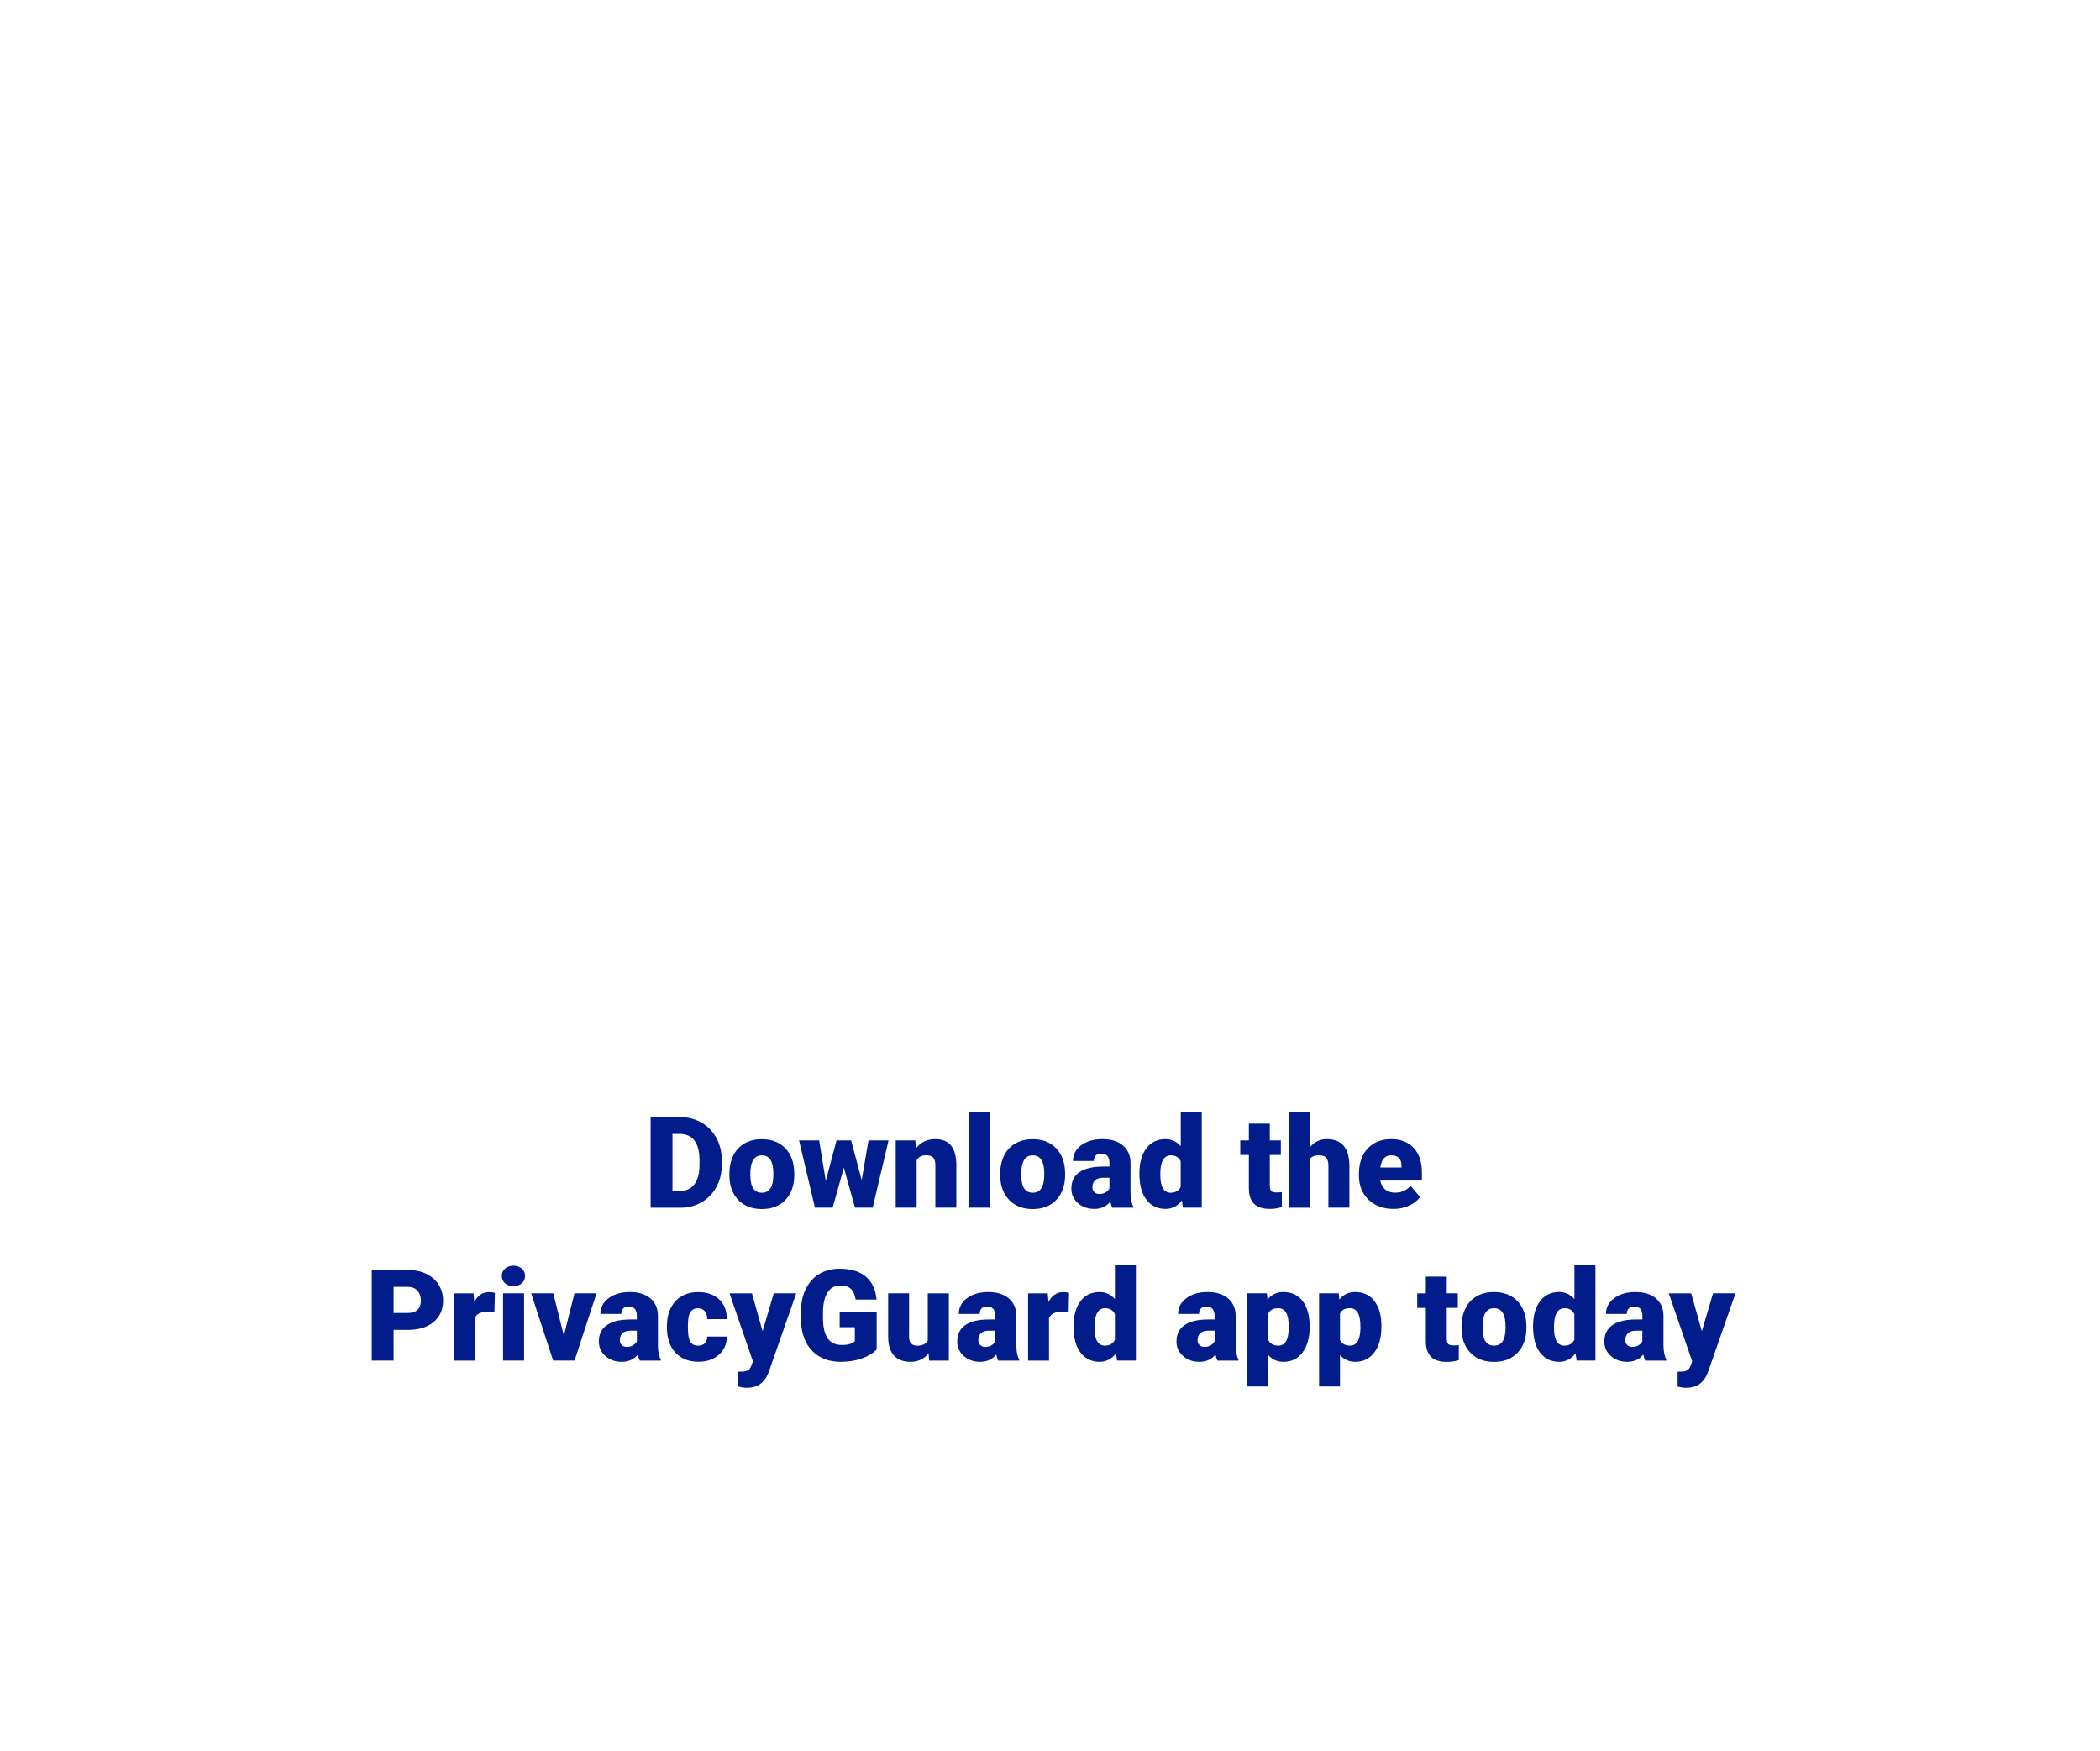
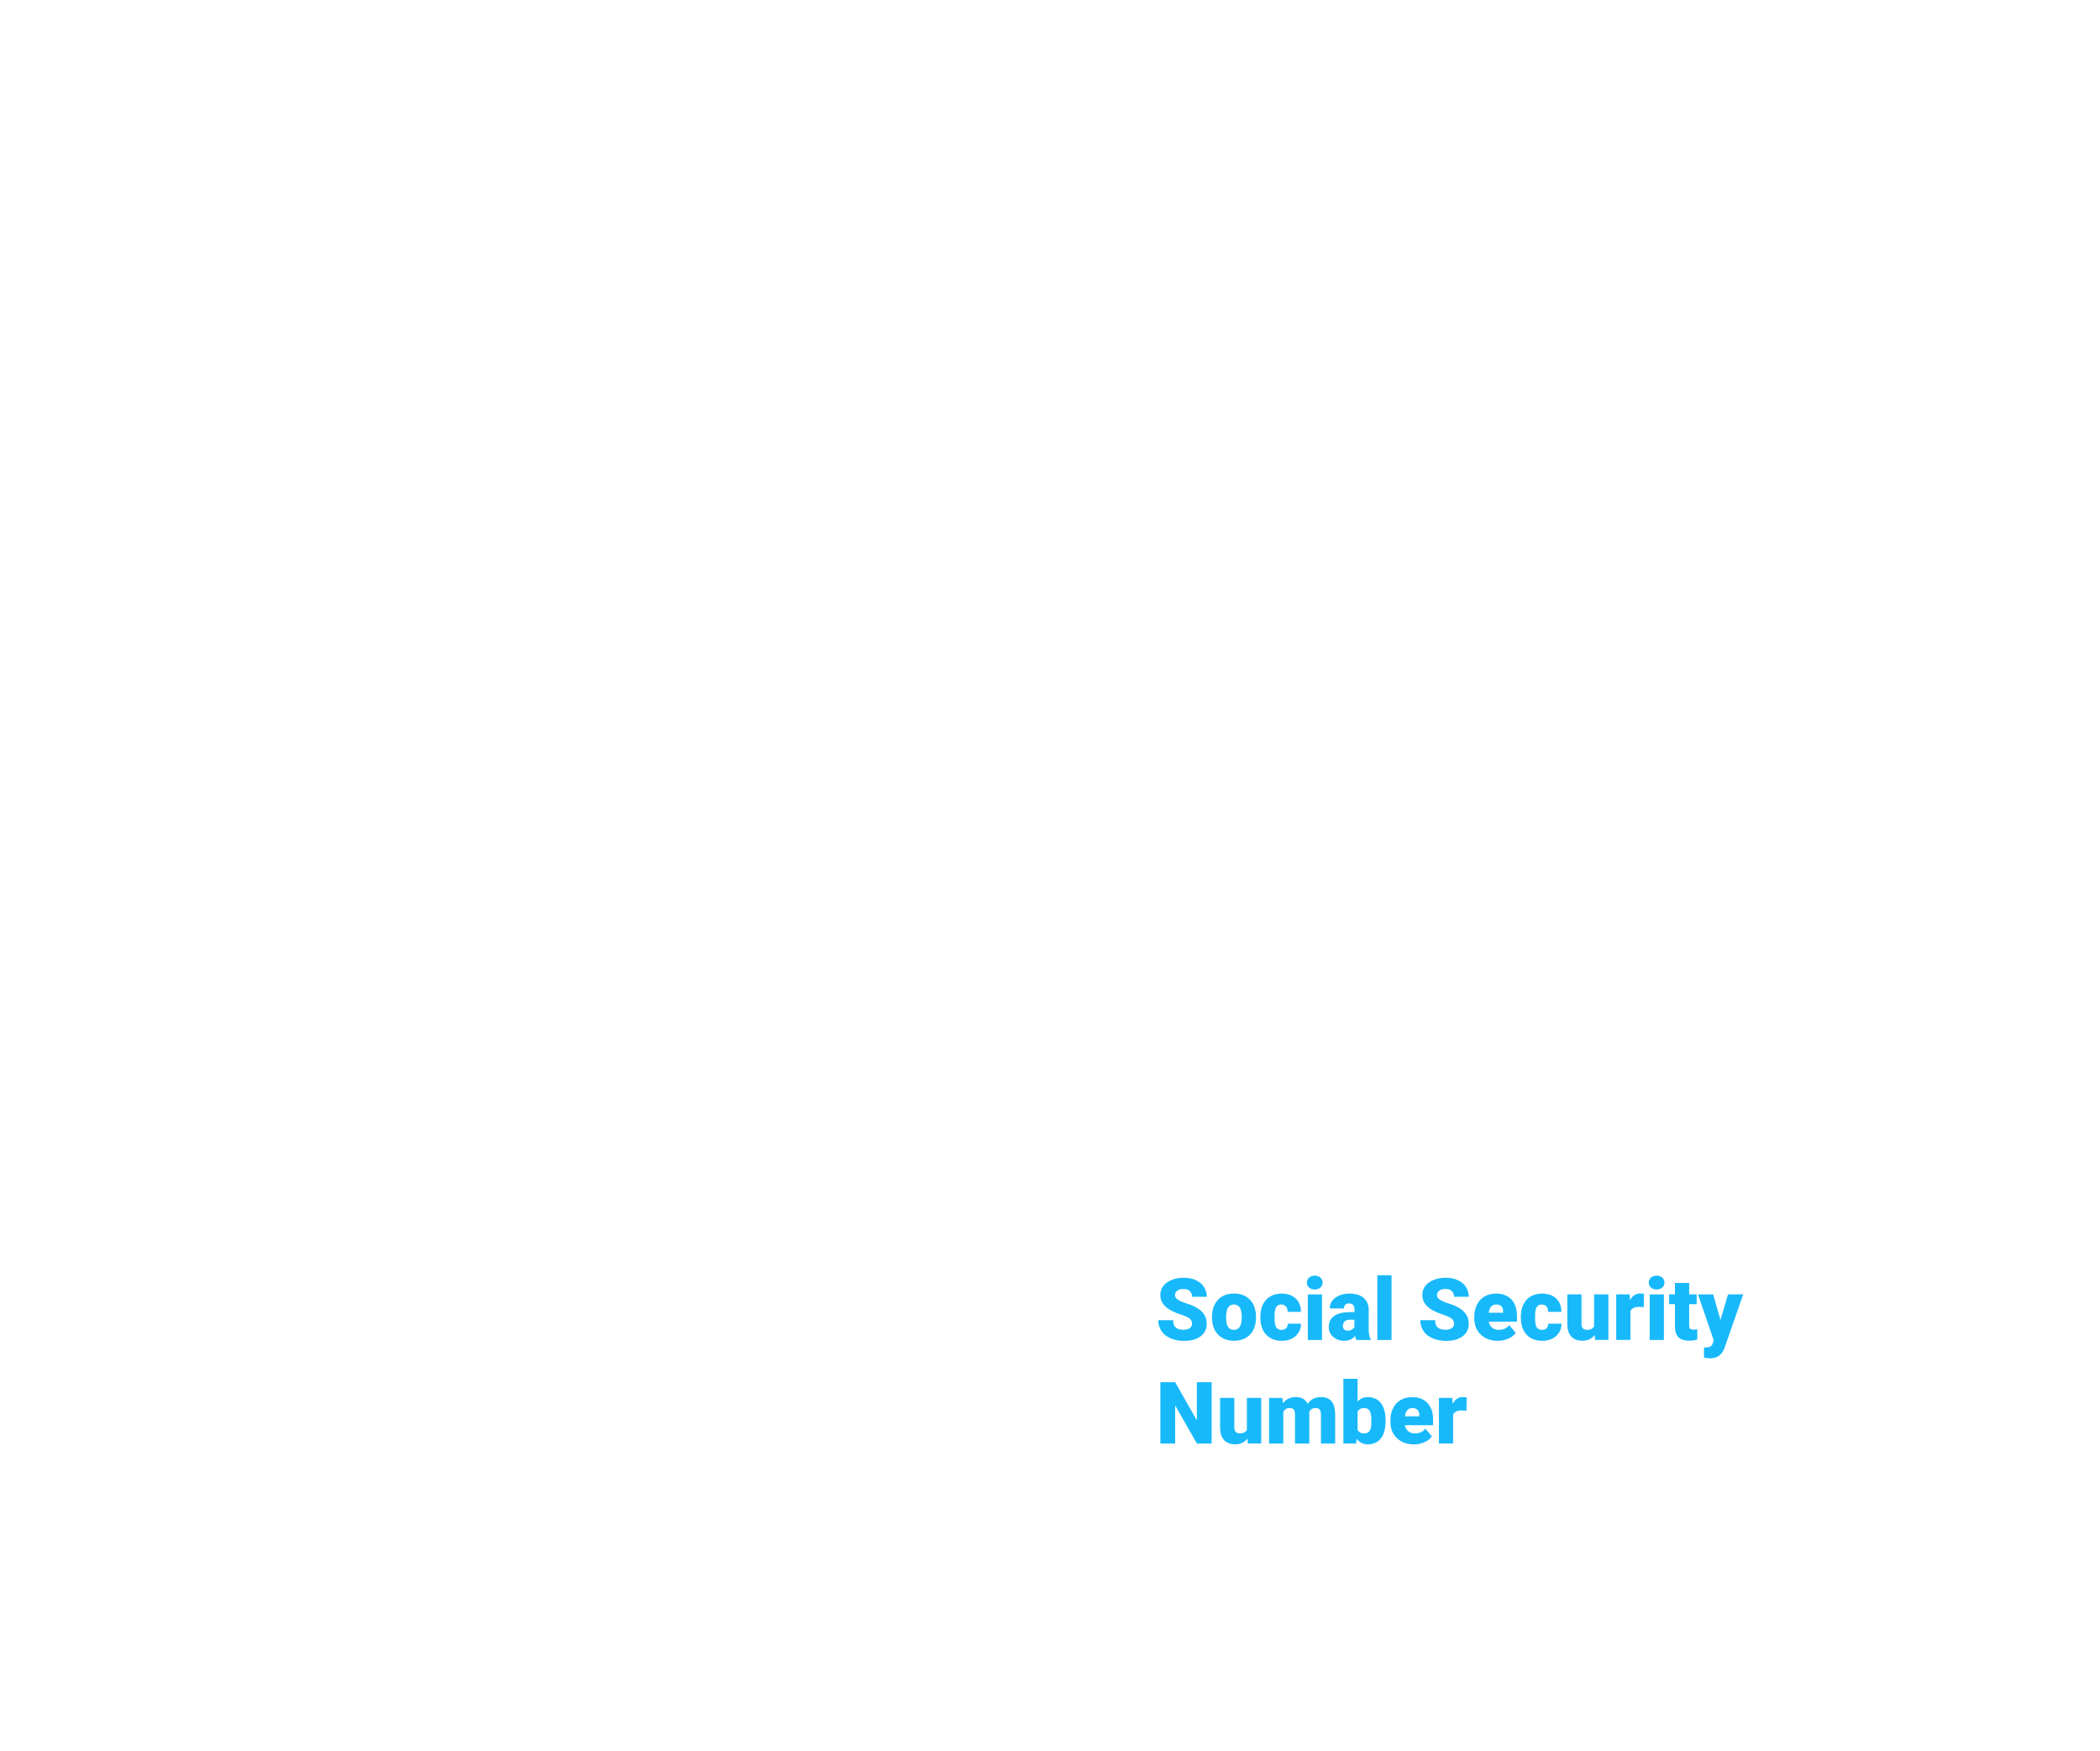
<svg xmlns="http://www.w3.org/2000/svg" id="Layer_1" viewBox="0 0 300 250">
-   <style>.st0{fill:#021d8b}</style>
-   <path class="st0" d="M92.95 172.48v-12.94h4.17c1.14 0 2.17.26 3.08.78.91.52 1.62 1.25 2.14 2.2.51.94.77 2 .78 3.18v.6c0 1.18-.25 2.25-.75 3.19s-1.21 1.67-2.11 2.2c-.91.53-1.92.8-3.04.8h-4.27zm3.12-10.52v8.13h1.08c.89 0 1.58-.32 2.06-.96.48-.64.72-1.58.72-2.84v-.56c0-1.25-.24-2.19-.72-2.83-.48-.63-1.18-.95-2.1-.95h-1.04zM104.2 167.59c0-.96.19-1.81.56-2.56.37-.75.91-1.33 1.61-1.73.7-.4 1.52-.6 2.46-.6 1.44 0 2.57.45 3.4 1.34.83.89 1.24 2.1 1.24 3.64v.11c0 1.5-.42 2.69-1.25 3.57-.83.88-1.96 1.32-3.38 1.32-1.37 0-2.47-.41-3.3-1.23-.83-.82-1.28-1.93-1.34-3.34v-.52zm2.99.19c0 .89.14 1.54.42 1.95.28.42.69.62 1.23.62 1.07 0 1.61-.82 1.64-2.46v-.3c0-1.72-.55-2.58-1.65-2.58-1 0-1.54.74-1.63 2.23l-.01.54zM123.1 168.54l.97-5.67h2.87l-2.27 9.61h-2.53l-1.59-5.71-1.6 5.71h-2.53l-2.27-9.61h2.87l.95 5.8 1.53-5.8h2.09l1.51 5.67zM130.76 162.87l.1 1.13c.66-.87 1.58-1.31 2.75-1.31 1 0 1.75.3 2.24.9s.75 1.5.77 2.7v6.19h-3v-6.07c0-.49-.1-.84-.29-1.07-.2-.23-.55-.34-1.07-.34-.59 0-1.02.23-1.31.69v6.79h-2.99v-9.61h2.8zM141.43 172.48h-3v-13.65h3v13.65zM142.89 167.59c0-.96.19-1.81.56-2.56.37-.75.91-1.33 1.61-1.73.7-.4 1.52-.6 2.46-.6 1.44 0 2.57.45 3.4 1.34.83.89 1.24 2.1 1.24 3.64v.11c0 1.5-.42 2.69-1.25 3.57-.83.88-1.96 1.32-3.38 1.32-1.37 0-2.47-.41-3.3-1.23-.83-.82-1.28-1.93-1.34-3.34v-.52zm3 .19c0 .89.14 1.54.42 1.95.28.42.69.62 1.23.62 1.07 0 1.61-.82 1.64-2.46v-.3c0-1.72-.55-2.58-1.65-2.58-1 0-1.54.74-1.63 2.23l-.01.54zM158.9 172.48c-.11-.2-.2-.48-.28-.86-.55.69-1.32 1.04-2.31 1.04-.91 0-1.68-.27-2.31-.82s-.95-1.24-.95-2.07c0-1.04.38-1.83 1.16-2.36.77-.53 1.89-.8 3.36-.8h.92v-.51c0-.89-.38-1.33-1.15-1.33-.71 0-1.07.35-1.07 1.05h-2.99c0-.93.4-1.68 1.19-2.26.79-.58 1.8-.87 3.03-.87 1.23 0 2.2.3 2.91.9s1.08 1.42 1.09 2.46v4.26c.01.88.15 1.56.41 2.03v.15h-3.01zm-1.87-1.95c.37 0 .68-.08.93-.24.25-.16.42-.34.53-.54v-1.54h-.87c-1.04 0-1.56.47-1.56 1.4 0 .27.09.49.28.66.17.18.41.26.69.26zM162.77 167.61c0-1.52.33-2.72.99-3.6.66-.88 1.58-1.32 2.75-1.32.86 0 1.58.34 2.17 1.01v-4.87h3v13.65h-2.69l-.15-1.03c-.62.81-1.4 1.21-2.35 1.21-1.14 0-2.05-.44-2.72-1.32-.67-.87-1-2.12-1-3.73zm2.99.18c0 1.71.5 2.56 1.49 2.56.66 0 1.14-.28 1.42-.83v-3.66c-.27-.57-.74-.85-1.4-.85-.92 0-1.42.75-1.5 2.24l-.01.54zM181.4 160.48v2.39h1.58v2.08h-1.58v4.4c0 .36.07.61.2.75s.39.21.77.21c.3 0 .54-.02.75-.05v2.14c-.54.17-1.1.26-1.69.26-1.03 0-1.79-.24-2.28-.73-.49-.49-.74-1.22-.74-2.21v-4.77h-1.23v-2.08h1.23v-2.39h2.99zM187.09 163.9c.64-.81 1.46-1.21 2.45-1.21 1.06 0 1.86.31 2.4.94.54.63.81 1.55.83 2.78v6.07h-3v-6c0-.51-.1-.88-.31-1.12-.21-.24-.56-.36-1.06-.36-.62 0-1.05.2-1.31.59v6.9h-2.99v-13.65h2.99v5.06zM199.08 172.66c-1.47 0-2.67-.44-3.58-1.32-.91-.88-1.37-2.02-1.37-3.43v-.25c0-.98.18-1.85.55-2.6.36-.75.9-1.33 1.59-1.75.7-.41 1.53-.62 2.49-.62 1.35 0 2.42.42 3.2 1.26.78.84 1.17 2.01 1.17 3.5v1.16h-5.95c.11.54.34.96.7 1.27s.83.46 1.4.46c.95 0 1.69-.33 2.22-1l1.37 1.62c-.37.52-.9.93-1.59 1.23-.67.32-1.41.47-2.2.47zm-.33-7.66c-.88 0-1.4.58-1.56 1.74h3.02v-.23c.01-.48-.11-.85-.36-1.12s-.63-.39-1.1-.39zM56.23 189.93v4.39h-3.12v-12.94h5.16c.99 0 1.86.18 2.63.55s1.35.88 1.77 1.56c.42.67.63 1.43.63 2.29 0 1.26-.45 2.27-1.35 3.03-.9.76-2.14 1.13-3.72 1.13h-2zm0-2.41h2.04c.6 0 1.06-.15 1.38-.45.32-.3.48-.73.48-1.28 0-.6-.16-1.09-.49-1.45-.33-.36-.77-.54-1.33-.55h-2.08v3.73zM70.63 187.42l-.99-.07c-.94 0-1.55.3-1.81.89v6.09h-2.99v-9.61h2.81l.1 1.23c.5-.94 1.21-1.41 2.11-1.41.32 0 .6.04.84.11l-.07 2.77zM71.69 182.23c0-.43.15-.78.46-1.05.31-.27.71-.41 1.2-.41s.89.14 1.2.41c.31.27.46.62.46 1.05s-.15.78-.46 1.05c-.31.27-.71.41-1.2.41s-.89-.14-1.2-.41-.46-.63-.46-1.05zm3.18 12.09h-3v-9.61h3v9.61zM80.55 190.76l1.52-6.05h3.15l-3.14 9.61h-3.06l-3.14-9.61h3.16l1.51 6.05zM91.4 194.32c-.11-.2-.2-.48-.28-.86-.55.69-1.32 1.04-2.31 1.04-.91 0-1.68-.27-2.31-.82s-.95-1.24-.95-2.07c0-1.04.38-1.83 1.15-2.36s1.89-.8 3.36-.8h.92v-.51c0-.89-.38-1.33-1.15-1.33-.71 0-1.07.35-1.07 1.05h-2.99c0-.93.4-1.68 1.19-2.26.79-.58 1.8-.87 3.03-.87 1.23 0 2.19.3 2.91.9.71.6 1.08 1.42 1.09 2.46v4.26c.01.88.15 1.56.41 2.03v.15h-3zm-1.88-1.95c.37 0 .68-.08.93-.24.25-.16.42-.34.53-.54v-1.54h-.87c-1.04 0-1.56.47-1.56 1.4 0 .27.09.49.28.66.17.17.41.26.69.26zM99.71 192.19c.42 0 .75-.11.98-.34.23-.23.34-.55.34-.96h2.81c0 1.05-.38 1.92-1.13 2.59-.76.67-1.73 1.01-2.92 1.01-1.4 0-2.5-.44-3.31-1.31-.81-.88-1.21-2.09-1.21-3.64v-.12c0-.97.18-1.83.54-2.57s.88-1.32 1.55-1.71c.68-.4 1.47-.6 2.4-.6 1.25 0 2.24.35 2.98 1.04.73.69 1.1 1.63 1.1 2.82h-2.81c0-.5-.12-.88-.36-1.15-.24-.27-.57-.4-.98-.4-.78 0-1.23.5-1.36 1.48-.04.31-.06.75-.06 1.3 0 .97.12 1.63.35 2.01.22.36.58.55 1.09.55zM108.94 190.13l1.6-5.42h3.21l-3.92 11.22-.17.41c-.56 1.24-1.54 1.87-2.95 1.87-.39 0-.8-.06-1.23-.18v-2.13h.39c.42 0 .74-.06.96-.18.22-.12.39-.34.49-.65l.24-.64-3.34-9.71h3.2l1.52 5.41zM125.25 192.72c-.48.53-1.18.96-2.11 1.29-.92.33-1.94.49-3.04.49-1.69 0-3.05-.52-4.06-1.55-1.01-1.04-1.55-2.48-1.63-4.33l-.01-1.12c0-1.27.23-2.39.68-3.34s1.09-1.68 1.93-2.19c.84-.51 1.81-.77 2.91-.77 1.61 0 2.86.37 3.75 1.11.89.74 1.41 1.84 1.56 3.3h-3c-.11-.72-.34-1.24-.69-1.55-.35-.31-.86-.46-1.51-.46-.78 0-1.39.33-1.81 1-.43.66-.64 1.61-.65 2.84v.78c0 1.29.22 2.26.66 2.91.44.65 1.14.97 2.08.97.81 0 1.42-.18 1.81-.54v-2.01h-2.17v-2.14h5.29v5.31zM132.65 193.28c-.63.81-1.49 1.22-2.57 1.22-1.05 0-1.85-.31-2.39-.92-.54-.61-.81-1.49-.81-2.64v-6.23h2.99v6.25c0 .82.4 1.24 1.2 1.24.69 0 1.18-.25 1.47-.74v-6.74h3.01v9.61h-2.81l-.09-1.05zM142.6 194.32c-.11-.2-.2-.48-.28-.86-.55.69-1.32 1.04-2.31 1.04-.91 0-1.68-.27-2.31-.82s-.95-1.24-.95-2.07c0-1.04.38-1.83 1.15-2.36s1.89-.8 3.36-.8h.92v-.51c0-.89-.38-1.33-1.15-1.33-.71 0-1.07.35-1.07 1.05h-2.99c0-.93.4-1.68 1.19-2.26.79-.58 1.8-.87 3.03-.87 1.23 0 2.19.3 2.91.9.71.6 1.08 1.42 1.09 2.46v4.26c.01.88.15 1.56.41 2.03v.15h-3zm-1.87-1.95c.37 0 .68-.08.93-.24.25-.16.42-.34.53-.54v-1.54h-.87c-1.04 0-1.56.47-1.56 1.4 0 .27.09.49.28.66.17.17.41.26.69.26zM152.66 187.42l-.99-.07c-.94 0-1.55.3-1.81.89v6.09h-2.99v-9.61h2.81l.1 1.23c.5-.94 1.21-1.41 2.11-1.41.32 0 .6.04.83.11l-.06 2.77zM153.36 189.44c0-1.52.33-2.72.99-3.6.66-.88 1.58-1.31 2.75-1.31.86 0 1.58.34 2.17 1.01v-4.87h3v13.65h-2.69l-.15-1.03c-.62.81-1.4 1.21-2.35 1.21-1.14 0-2.05-.44-2.72-1.31-.66-.88-1-2.13-1-3.75zm3 .19c0 1.71.5 2.56 1.49 2.56.66 0 1.14-.28 1.42-.84v-3.66c-.27-.57-.74-.85-1.4-.85-.92 0-1.42.75-1.5 2.24l-.01.55zM173.92 194.32c-.11-.2-.2-.48-.28-.86-.55.69-1.32 1.04-2.31 1.04-.91 0-1.68-.27-2.31-.82s-.95-1.24-.95-2.07c0-1.04.38-1.83 1.16-2.36.77-.53 1.89-.8 3.36-.8h.92v-.51c0-.89-.38-1.33-1.15-1.33-.71 0-1.07.35-1.07 1.05h-2.99c0-.93.4-1.68 1.19-2.26.79-.58 1.8-.87 3.03-.87 1.23 0 2.2.3 2.91.9.71.6 1.08 1.42 1.09 2.46v4.26c.01.88.15 1.56.41 2.03v.15h-3.01zm-1.87-1.95c.37 0 .68-.08.93-.24s.42-.34.53-.54v-1.54h-.87c-1.04 0-1.56.47-1.56 1.4 0 .27.09.49.28.66.17.17.41.26.69.26zM187.09 189.58c0 1.49-.34 2.68-1.01 3.58-.67.89-1.58 1.34-2.72 1.34-.88 0-1.61-.32-2.18-.97v4.49h-3v-13.31h2.8l.09.89c.57-.71 1.33-1.07 2.27-1.07 1.18 0 2.11.44 2.76 1.31.66.87.99 2.07.99 3.6v.14zm-2.99-.18c0-1.71-.5-2.56-1.49-2.56-.71 0-1.19.25-1.42.76v3.79c.26.53.74.8 1.44.8.95 0 1.45-.82 1.47-2.47v-.32zM197.34 189.58c0 1.49-.34 2.68-1.01 3.58-.67.89-1.58 1.34-2.72 1.34-.88 0-1.61-.32-2.18-.97v4.49h-2.99v-13.31h2.8l.09.89c.57-.71 1.33-1.07 2.27-1.07 1.18 0 2.11.44 2.76 1.31.66.87.99 2.07.99 3.6v.14zm-3-.18c0-1.71-.5-2.56-1.49-2.56-.71 0-1.19.25-1.42.76v3.79c.26.53.74.8 1.44.8.95 0 1.45-.82 1.47-2.47v-.32zM206.68 182.32v2.39h1.58v2.08h-1.58v4.4c0 .36.07.61.2.76.13.14.39.21.77.21.3 0 .54-.02.75-.05v2.14c-.54.17-1.1.26-1.69.26-1.03 0-1.79-.24-2.28-.73-.49-.49-.74-1.22-.74-2.21v-4.77h-1.23v-2.08h1.23v-2.39h2.99zM208.79 189.42c0-.96.19-1.81.56-2.56s.91-1.33 1.61-1.73c.7-.4 1.52-.6 2.46-.6 1.44 0 2.57.45 3.4 1.34s1.24 2.1 1.24 3.64v.11c0 1.5-.42 2.69-1.25 3.57-.83.88-1.96 1.32-3.38 1.32-1.37 0-2.47-.41-3.3-1.23s-1.28-1.93-1.34-3.34v-.52zm3 .19c0 .89.14 1.54.42 1.96.28.41.69.62 1.24.62 1.07 0 1.61-.82 1.63-2.46v-.3c0-1.72-.55-2.59-1.65-2.59-1 0-1.54.74-1.63 2.23l-.01.54zM219.01 189.44c0-1.52.33-2.72.99-3.6.66-.88 1.58-1.31 2.75-1.31.86 0 1.58.34 2.17 1.01v-4.87h3v13.65h-2.69l-.15-1.03c-.62.81-1.4 1.21-2.35 1.21-1.14 0-2.05-.44-2.72-1.31-.67-.88-1-2.13-1-3.75zm2.99.19c0 1.71.5 2.56 1.49 2.56.66 0 1.14-.28 1.42-.84v-3.66c-.27-.57-.74-.85-1.4-.85-.92 0-1.42.75-1.5 2.24l-.01.55zM235.04 194.32c-.11-.2-.2-.48-.28-.86-.55.69-1.32 1.04-2.31 1.04-.91 0-1.68-.27-2.31-.82s-.95-1.24-.95-2.07c0-1.04.39-1.83 1.16-2.36.77-.53 1.89-.8 3.36-.8h.92v-.51c0-.89-.38-1.33-1.15-1.33-.71 0-1.07.35-1.07 1.05h-2.99c0-.93.4-1.68 1.19-2.26.79-.58 1.8-.87 3.03-.87 1.23 0 2.19.3 2.91.9.71.6 1.08 1.42 1.09 2.46v4.26c.01.88.15 1.56.41 2.03v.15h-3.01zm-1.88-1.95c.37 0 .68-.08.93-.24.25-.16.42-.34.53-.54v-1.54h-.87c-1.04 0-1.56.47-1.56 1.4 0 .27.09.49.28.66s.41.26.69.26zM243.12 190.13l1.6-5.42h3.21l-3.92 11.22-.17.41c-.56 1.24-1.54 1.87-2.95 1.87-.39 0-.8-.06-1.23-.18v-2.13h.39c.42 0 .74-.06.96-.18.22-.12.39-.34.49-.65l.24-.64-3.34-9.71h3.2l1.52 5.41z" />
+   <style>.st0{fill:#18b9fb}</style>
+   <path class="st0" d="M170.29 189.05c0-.31-.11-.55-.33-.72-.22-.17-.6-.35-1.15-.54-.55-.18-1-.36-1.35-.54-1.14-.56-1.7-1.32-1.7-2.3 0-.49.14-.91.42-1.28.28-.37.68-.66 1.2-.87.52-.21 1.1-.31 1.75-.31.63 0 1.19.11 1.69.34.5.22.89.54 1.16.96.28.42.42.89.42 1.42h-2.11c0-.36-.11-.63-.33-.83-.22-.2-.51-.29-.89-.29s-.68.08-.89.25c-.22.17-.33.38-.33.63 0 .22.12.43.36.61s.66.37 1.27.57c.61.19 1.1.4 1.49.63.95.55 1.42 1.3 1.42 2.26 0 .77-.29 1.37-.87 1.81-.58.44-1.37.66-2.38.66-.71 0-1.35-.13-1.93-.38-.58-.25-1.01-.6-1.3-1.05a2.72 2.72 0 0 1-.44-1.53h2.12c0 .47.12.82.36 1.04.24.22.64.33 1.18.33.35 0 .62-.08.83-.23.23-.16.33-.37.33-.64zM173.14 188.06c0-.65.13-1.23.38-1.74s.62-.9 1.09-1.17c.47-.27 1.03-.41 1.67-.41.97 0 1.74.3 2.31.91.56.6.84 1.43.84 2.46v.07c0 1.02-.28 1.82-.85 2.42-.56.6-1.33.89-2.29.89-.93 0-1.67-.28-2.23-.83s-.86-1.31-.91-2.26l-.01-.34zm2.02.13c0 .6.09 1.04.28 1.32.19.28.47.42.84.42.72 0 1.09-.56 1.11-1.67v-.2c0-1.17-.37-1.75-1.12-1.75-.68 0-1.05.5-1.1 1.51l-.01.37zM183.07 189.93c.28 0 .51-.08.66-.23.16-.15.23-.37.23-.65h1.9c0 .71-.26 1.3-.77 1.76-.51.46-1.17.69-1.98.69-.95 0-1.69-.3-2.24-.89-.55-.59-.82-1.42-.82-2.47v-.08c0-.66.12-1.24.36-1.74s.59-.89 1.05-1.16c.46-.27 1-.41 1.62-.41.85 0 1.52.23 2.02.7s.75 1.11.75 1.91h-1.9c0-.34-.08-.6-.25-.78s-.39-.27-.66-.27c-.53 0-.83.33-.92 1.01-.03.21-.04.51-.04.88 0 .65.08 1.11.23 1.36.17.24.41.37.76.37zM186.7 183.18c0-.29.1-.53.31-.71.21-.18.48-.28.81-.28s.6.09.81.28c.21.18.31.42.31.71s-.1.53-.31.71c-.21.18-.48.28-.81.28s-.6-.09-.81-.28a.922.922 0 0 1-.31-.71zm2.16 8.2h-2.03v-6.51h2.03v6.51zM193.77 191.38c-.07-.13-.14-.33-.19-.58-.37.47-.89.7-1.56.7-.61 0-1.14-.19-1.56-.56-.43-.37-.64-.84-.64-1.4 0-.71.26-1.24.78-1.6.52-.36 1.28-.54 2.27-.54h.63v-.34c0-.6-.26-.9-.78-.9-.48 0-.72.24-.72.71h-2.03c0-.63.27-1.14.8-1.53.54-.39 1.22-.59 2.05-.59s1.49.2 1.97.61.73.96.74 1.67v2.88c.01.6.1 1.06.28 1.37v.1h-2.04zm-1.27-1.33c.25 0 .46-.05.63-.16.17-.11.29-.23.36-.37v-1.04h-.59c-.71 0-1.06.32-1.06.95 0 .18.06.33.19.45.12.11.28.17.47.17zM198.79 191.38h-2.03v-9.24h2.03v9.24zM207.72 189.05c0-.31-.11-.55-.33-.72-.22-.17-.6-.35-1.15-.54-.55-.18-1-.36-1.35-.54-1.14-.56-1.7-1.32-1.7-2.3 0-.49.14-.91.42-1.28.28-.37.68-.66 1.2-.87.52-.21 1.1-.31 1.75-.31.63 0 1.19.11 1.69.34.5.22.89.54 1.16.96.28.42.42.89.42 1.42h-2.11c0-.36-.11-.63-.33-.83-.22-.2-.51-.29-.89-.29s-.68.08-.89.25c-.22.17-.33.38-.33.63 0 .22.12.43.36.61s.66.37 1.27.57c.61.19 1.1.4 1.49.63.95.55 1.42 1.3 1.42 2.26 0 .77-.29 1.37-.87 1.81-.58.44-1.37.66-2.38.66-.71 0-1.35-.13-1.93-.38-.58-.25-1.01-.6-1.3-1.05a2.72 2.72 0 0 1-.44-1.53h2.12c0 .47.12.82.36 1.04.24.22.64.33 1.18.33.35 0 .62-.08.83-.23.23-.16.33-.37.33-.64zM213.97 191.5c-1 0-1.81-.3-2.43-.89-.62-.6-.93-1.37-.93-2.33v-.17c0-.67.12-1.25.37-1.76s.61-.9 1.08-1.18 1.04-.42 1.69-.42c.91 0 1.64.28 2.17.85s.79 1.36.79 2.37v.79h-4.03c.07.37.23.65.48.86.24.21.56.31.95.31.64 0 1.14-.22 1.5-.67l.93 1.1c-.25.35-.61.63-1.07.83-.47.2-.97.31-1.5.31zm-.23-5.19c-.59 0-.95.39-1.06 1.18h2.05v-.16c.01-.32-.07-.58-.25-.76s-.42-.26-.74-.26zM220.28 189.93c.28 0 .51-.08.66-.23.16-.15.23-.37.23-.65h1.9c0 .71-.26 1.3-.77 1.76-.51.46-1.17.69-1.98.69-.95 0-1.69-.3-2.24-.89-.55-.59-.82-1.42-.82-2.47v-.08c0-.66.12-1.24.36-1.74s.59-.89 1.05-1.16c.46-.27 1-.41 1.62-.41.85 0 1.52.23 2.02.7s.75 1.11.75 1.91h-1.9c0-.34-.08-.6-.25-.78s-.39-.27-.66-.27c-.53 0-.83.33-.92 1.01-.03.21-.04.51-.04.88 0 .65.08 1.11.23 1.36.17.24.42.37.76.37zM227.81 190.67c-.43.55-1.01.82-1.74.82-.71 0-1.25-.21-1.62-.62-.37-.42-.55-1.01-.55-1.79v-4.22h2.03v4.23c0 .56.27.84.81.84.47 0 .8-.17.99-.5v-4.57h2.04v6.51h-1.9l-.06-.7zM234.82 186.7l-.67-.05c-.64 0-1.05.2-1.23.6v4.12h-2.03v-6.51h1.9l.07.84c.34-.64.82-.96 1.43-.96.22 0 .41.02.57.07l-.04 1.89zM235.54 183.18c0-.29.1-.53.31-.71.21-.18.48-.28.81-.28.33 0 .6.09.81.28.21.18.31.42.31.71s-.1.53-.31.71c-.21.18-.48.28-.81.28-.33 0-.6-.09-.81-.28a.89.89 0 0 1-.31-.71zm2.16 8.2h-2.03v-6.51h2.03v6.51zM241.31 183.24v1.62h1.07v1.41h-1.07v2.98c0 .24.04.42.13.51.09.1.26.14.52.14.2 0 .37-.01.51-.04v1.45c-.37.12-.75.17-1.14.17-.7 0-1.21-.16-1.55-.49-.33-.33-.5-.83-.5-1.5v-3.23h-.83v-1.41h.83v-1.62h2.03zM245.78 188.53l1.08-3.67h2.17l-2.65 7.6-.11.28c-.38.84-1.04 1.26-2 1.26-.26 0-.54-.04-.84-.12v-1.44h.26c.28 0 .5-.04.65-.12.15-.08.26-.23.33-.44l.16-.43-2.26-6.58h2.17l1.04 3.66zM173.09 206.17h-2.1l-3.11-5.45v5.45h-2.11v-8.76h2.11l3.1 5.45v-5.45h2.11v8.76zM178.21 205.46c-.43.55-1.01.82-1.74.82-.71 0-1.25-.21-1.62-.62-.37-.42-.55-1.01-.55-1.79v-4.22h2.03v4.23c0 .56.27.84.81.84.47 0 .8-.17.99-.5v-4.57h2.04v6.51h-1.9l-.06-.7zM183.2 199.65l.07.76c.46-.59 1.08-.88 1.86-.88.82 0 1.38.33 1.67.98.44-.65 1.08-.98 1.91-.98 1.32 0 2 .8 2.03 2.4v4.24h-2.03v-4.11c0-.33-.06-.58-.17-.73s-.32-.23-.61-.23c-.4 0-.7.18-.9.54l.01.08v4.45H185v-4.1c0-.34-.05-.59-.16-.74-.11-.15-.31-.23-.62-.23-.39 0-.69.18-.89.54v4.53h-2.03v-6.51h1.9zM197.94 202.96c0 1.07-.22 1.89-.66 2.46-.44.57-1.06.86-1.87.86-.66 0-1.2-.26-1.6-.79l-.08.67h-1.82v-9.24h2.03v3.26c.38-.43.86-.64 1.46-.64.81 0 1.44.29 1.88.87.44.58.66 1.4.66 2.46v.09zm-2.03-.12c0-.62-.08-1.07-.25-1.34-.17-.27-.42-.4-.77-.4-.46 0-.77.17-.95.52v2.58c.17.34.49.52.96.52.48 0 .78-.23.91-.7.07-.22.1-.62.1-1.18zM201.99 206.29c-1 0-1.81-.3-2.43-.89-.62-.6-.93-1.37-.93-2.33v-.17c0-.67.12-1.25.37-1.76s.61-.9 1.08-1.18c.47-.28 1.04-.42 1.69-.42.91 0 1.64.28 2.17.85s.79 1.36.79 2.37v.79h-4.03c.07.37.23.65.48.86s.56.31.95.31c.64 0 1.14-.22 1.5-.67l.93 1.1c-.25.35-.61.63-1.07.83-.47.2-.97.31-1.5.31zm-.23-5.19c-.59 0-.95.39-1.06 1.18h2.05v-.16c.01-.32-.07-.58-.25-.76-.17-.17-.42-.26-.74-.26zM209.49 201.49l-.67-.05c-.64 0-1.05.2-1.23.6v4.12h-2.03v-6.51h1.9l.07.84c.34-.64.82-.96 1.43-.96.22 0 .41.02.57.07l-.04 1.89z" />
</svg>
